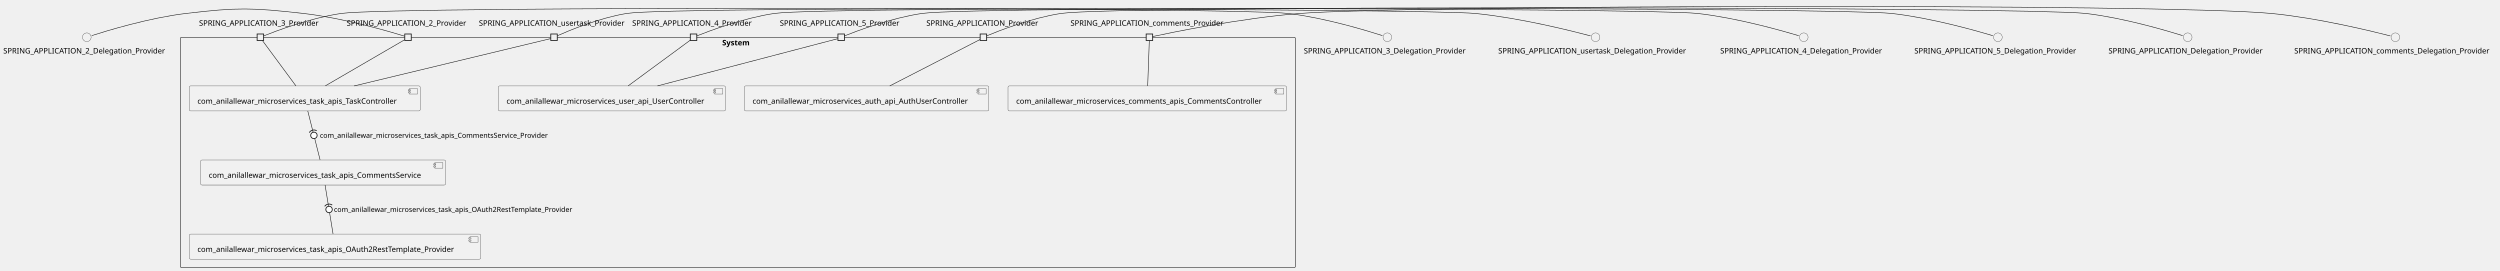
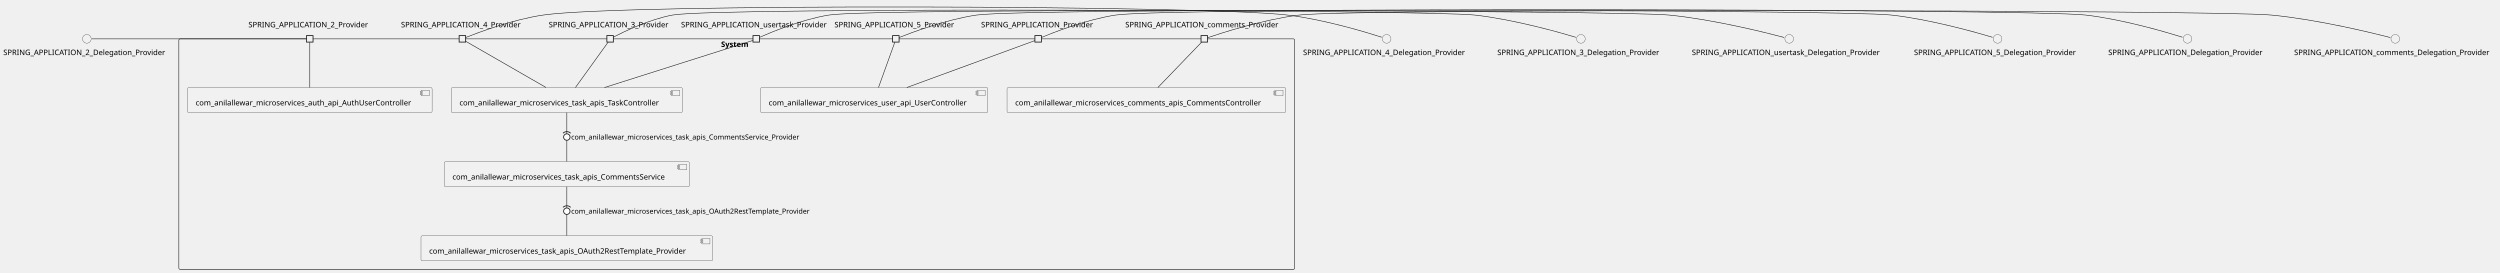
- <svg xmlns="http://www.w3.org/2000/svg" xmlns:xlink="http://www.w3.org/1999/xlink" contentStyleType="text/css" height="500px" preserveAspectRatio="none" style="width:4623px;height:500px;background:#FFFFFF;" version="1.1" viewBox="0 0 4623 500" width="4623px" zoomAndPan="magnify">
+ <svg xmlns="http://www.w3.org/2000/svg" xmlns:xlink="http://www.w3.org/1999/xlink" contentStyleType="text/css" height="503px" preserveAspectRatio="none" style="width:4620px;height:503px;background:#FFFFFF;" version="1.1" viewBox="0 0 4620 503" width="4620px" zoomAndPan="magnify">
  <defs />
  <g>
    <g id="cluster_System">
-       <rect fill="none" height="426" rx="2.5" ry="2.5" style="stroke:#181818;stroke-width:1.0;" width="2062" x="333.5" y="68.87" />
-       <text fill="#000000" font-family="sans-serif" font-size="14" font-weight="bold" lengthAdjust="spacing" textLength="58" x="1335.5" y="83.865">System</text>
+       <rect fill="none" height="426" rx="2.5" ry="2.5" style="stroke:#181818;stroke-width:1.0;" width="2062" x="330.5" y="71.79" />
+       <text fill="#000000" font-family="sans-serif" font-size="14" font-weight="bold" lengthAdjust="spacing" textLength="58" x="1332.5" y="86.785">System</text>
    </g>
    <g id="elem_com_anilallewar_microservices_auth_api_AuthUserController">
-       <a href="anilallewar-microservices-basics-spring-boot.repository#_AeEwuh-9Ee-ersXFC6pi7Q" target="_top" title="anilallewar-microservices-basics-spring-boot.repository#_AeEwuh-9Ee-ersXFC6pi7Q" xlink:actuate="onRequest" xlink:href="anilallewar-microservices-basics-spring-boot.repository#_AeEwuh-9Ee-ersXFC6pi7Q" xlink:show="new" xlink:title="anilallewar-microservices-basics-spring-boot.repository#_AeEwuh-9Ee-ersXFC6pi7Q" xlink:type="simple">
-         <rect fill="#F1F1F1" height="46.297" rx="2.5" ry="2.5" style="stroke:#181818;stroke-width:0.5;" width="452" x="1376.5" y="158.87" />
-         <rect fill="#F1F1F1" height="10" style="stroke:#181818;stroke-width:0.5;" width="15" x="1808.5" y="163.87" />
-         <rect fill="#F1F1F1" height="2" style="stroke:#181818;stroke-width:0.5;" width="4" x="1806.5" y="165.87" />
-         <rect fill="#F1F1F1" height="2" style="stroke:#181818;stroke-width:0.5;" width="4" x="1806.5" y="169.87" />
-         <text fill="#000000" font-family="sans-serif" font-size="14" lengthAdjust="spacing" textLength="412" x="1391.5" y="191.865">com_anilallewar_microservices_auth_api_AuthUserController</text>
+       <a href="anilallewar-microservices-basics-spring-boot.repository#_QULUaiCGEe-QH5bBsDJtqw" target="_top" title="anilallewar-microservices-basics-spring-boot.repository#_QULUaiCGEe-QH5bBsDJtqw" xlink:actuate="onRequest" xlink:href="anilallewar-microservices-basics-spring-boot.repository#_QULUaiCGEe-QH5bBsDJtqw" xlink:show="new" xlink:title="anilallewar-microservices-basics-spring-boot.repository#_QULUaiCGEe-QH5bBsDJtqw" xlink:type="simple">
+         <rect fill="#F1F1F1" height="46.297" rx="2.5" ry="2.5" style="stroke:#181818;stroke-width:0.5;" width="452" x="346.5" y="161.79" />
+         <rect fill="#F1F1F1" height="10" style="stroke:#181818;stroke-width:0.5;" width="15" x="778.5" y="166.79" />
+         <rect fill="#F1F1F1" height="2" style="stroke:#181818;stroke-width:0.5;" width="4" x="776.5" y="168.79" />
+         <rect fill="#F1F1F1" height="2" style="stroke:#181818;stroke-width:0.5;" width="4" x="776.5" y="172.79" />
+         <text fill="#000000" font-family="sans-serif" font-size="14" lengthAdjust="spacing" textLength="412" x="361.5" y="194.785">com_anilallewar_microservices_auth_api_AuthUserController</text>
      </a>
    </g>
    <g id="elem_com_anilallewar_microservices_comments_apis_CommentsController">
-       <a href="anilallewar-microservices-basics-spring-boot.repository#_AeEwuh-9Ee-ersXFC6pi7Q" target="_top" title="anilallewar-microservices-basics-spring-boot.repository#_AeEwuh-9Ee-ersXFC6pi7Q" xlink:actuate="onRequest" xlink:href="anilallewar-microservices-basics-spring-boot.repository#_AeEwuh-9Ee-ersXFC6pi7Q" xlink:show="new" xlink:title="anilallewar-microservices-basics-spring-boot.repository#_AeEwuh-9Ee-ersXFC6pi7Q" xlink:type="simple">
-         <rect fill="#F1F1F1" height="46.297" rx="2.5" ry="2.5" style="stroke:#181818;stroke-width:0.5;" width="515" x="1864" y="158.87" />
-         <rect fill="#F1F1F1" height="10" style="stroke:#181818;stroke-width:0.5;" width="15" x="2359" y="163.87" />
-         <rect fill="#F1F1F1" height="2" style="stroke:#181818;stroke-width:0.5;" width="4" x="2357" y="165.87" />
-         <rect fill="#F1F1F1" height="2" style="stroke:#181818;stroke-width:0.5;" width="4" x="2357" y="169.87" />
-         <text fill="#000000" font-family="sans-serif" font-size="14" lengthAdjust="spacing" textLength="475" x="1879" y="191.865">com_anilallewar_microservices_comments_apis_CommentsController</text>
+       <a href="anilallewar-microservices-basics-spring-boot.repository#_QULUaiCGEe-QH5bBsDJtqw" target="_top" title="anilallewar-microservices-basics-spring-boot.repository#_QULUaiCGEe-QH5bBsDJtqw" xlink:actuate="onRequest" xlink:href="anilallewar-microservices-basics-spring-boot.repository#_QULUaiCGEe-QH5bBsDJtqw" xlink:show="new" xlink:title="anilallewar-microservices-basics-spring-boot.repository#_QULUaiCGEe-QH5bBsDJtqw" xlink:type="simple">
+         <rect fill="#F1F1F1" height="46.297" rx="2.5" ry="2.5" style="stroke:#181818;stroke-width:0.5;" width="515" x="1861" y="161.79" />
+         <rect fill="#F1F1F1" height="10" style="stroke:#181818;stroke-width:0.5;" width="15" x="2356" y="166.79" />
+         <rect fill="#F1F1F1" height="2" style="stroke:#181818;stroke-width:0.5;" width="4" x="2354" y="168.79" />
+         <rect fill="#F1F1F1" height="2" style="stroke:#181818;stroke-width:0.5;" width="4" x="2354" y="172.79" />
+         <text fill="#000000" font-family="sans-serif" font-size="14" lengthAdjust="spacing" textLength="475" x="1876" y="194.785">com_anilallewar_microservices_comments_apis_CommentsController</text>
      </a>
    </g>
    <g id="elem_com_anilallewar_microservices_task_apis_CommentsService">
-       <a href="anilallewar-microservices-basics-spring-boot.repository#_AeEwuh-9Ee-ersXFC6pi7Q" target="_top" title="anilallewar-microservices-basics-spring-boot.repository#_AeEwuh-9Ee-ersXFC6pi7Q" xlink:actuate="onRequest" xlink:href="anilallewar-microservices-basics-spring-boot.repository#_AeEwuh-9Ee-ersXFC6pi7Q" xlink:show="new" xlink:title="anilallewar-microservices-basics-spring-boot.repository#_AeEwuh-9Ee-ersXFC6pi7Q" xlink:type="simple">
-         <rect fill="#F1F1F1" height="46.297" rx="2.5" ry="2.5" style="stroke:#181818;stroke-width:0.5;" width="453" x="371" y="295.87" />
-         <rect fill="#F1F1F1" height="10" style="stroke:#181818;stroke-width:0.5;" width="15" x="804" y="300.87" />
-         <rect fill="#F1F1F1" height="2" style="stroke:#181818;stroke-width:0.5;" width="4" x="802" y="302.87" />
-         <rect fill="#F1F1F1" height="2" style="stroke:#181818;stroke-width:0.5;" width="4" x="802" y="306.87" />
-         <text fill="#000000" font-family="sans-serif" font-size="14" lengthAdjust="spacing" textLength="413" x="386" y="328.865">com_anilallewar_microservices_task_apis_CommentsService</text>
+       <a href="anilallewar-microservices-basics-spring-boot.repository#_QULUaiCGEe-QH5bBsDJtqw" target="_top" title="anilallewar-microservices-basics-spring-boot.repository#_QULUaiCGEe-QH5bBsDJtqw" xlink:actuate="onRequest" xlink:href="anilallewar-microservices-basics-spring-boot.repository#_QULUaiCGEe-QH5bBsDJtqw" xlink:show="new" xlink:title="anilallewar-microservices-basics-spring-boot.repository#_QULUaiCGEe-QH5bBsDJtqw" xlink:type="simple">
+         <rect fill="#F1F1F1" height="46.297" rx="2.5" ry="2.5" style="stroke:#181818;stroke-width:0.5;" width="453" x="821" y="298.79" />
+         <rect fill="#F1F1F1" height="10" style="stroke:#181818;stroke-width:0.5;" width="15" x="1254" y="303.79" />
+         <rect fill="#F1F1F1" height="2" style="stroke:#181818;stroke-width:0.5;" width="4" x="1252" y="305.79" />
+         <rect fill="#F1F1F1" height="2" style="stroke:#181818;stroke-width:0.5;" width="4" x="1252" y="309.79" />
+         <text fill="#000000" font-family="sans-serif" font-size="14" lengthAdjust="spacing" textLength="413" x="836" y="331.785">com_anilallewar_microservices_task_apis_CommentsService</text>
      </a>
    </g>
    <g id="elem_com_anilallewar_microservices_task_apis_OAuth2RestTemplate_Provider">
-       <a href="anilallewar-microservices-basics-spring-boot.repository#_AeEwuh-9Ee-ersXFC6pi7Q" target="_top" title="anilallewar-microservices-basics-spring-boot.repository#_AeEwuh-9Ee-ersXFC6pi7Q" xlink:actuate="onRequest" xlink:href="anilallewar-microservices-basics-spring-boot.repository#_AeEwuh-9Ee-ersXFC6pi7Q" xlink:show="new" xlink:title="anilallewar-microservices-basics-spring-boot.repository#_AeEwuh-9Ee-ersXFC6pi7Q" xlink:type="simple">
-         <rect fill="#F1F1F1" height="46.297" rx="2.5" ry="2.5" style="stroke:#181818;stroke-width:0.5;" width="539" x="350" y="432.87" />
-         <rect fill="#F1F1F1" height="10" style="stroke:#181818;stroke-width:0.5;" width="15" x="869" y="437.87" />
-         <rect fill="#F1F1F1" height="2" style="stroke:#181818;stroke-width:0.5;" width="4" x="867" y="439.87" />
-         <rect fill="#F1F1F1" height="2" style="stroke:#181818;stroke-width:0.5;" width="4" x="867" y="443.87" />
-         <text fill="#000000" font-family="sans-serif" font-size="14" lengthAdjust="spacing" textLength="499" x="365" y="465.865">com_anilallewar_microservices_task_apis_OAuth2RestTemplate_Provider</text>
+       <a href="anilallewar-microservices-basics-spring-boot.repository#_QULUaiCGEe-QH5bBsDJtqw" target="_top" title="anilallewar-microservices-basics-spring-boot.repository#_QULUaiCGEe-QH5bBsDJtqw" xlink:actuate="onRequest" xlink:href="anilallewar-microservices-basics-spring-boot.repository#_QULUaiCGEe-QH5bBsDJtqw" xlink:show="new" xlink:title="anilallewar-microservices-basics-spring-boot.repository#_QULUaiCGEe-QH5bBsDJtqw" xlink:type="simple">
+         <rect fill="#F1F1F1" height="46.297" rx="2.5" ry="2.5" style="stroke:#181818;stroke-width:0.5;" width="539" x="778" y="435.79" />
+         <rect fill="#F1F1F1" height="10" style="stroke:#181818;stroke-width:0.5;" width="15" x="1297" y="440.79" />
+         <rect fill="#F1F1F1" height="2" style="stroke:#181818;stroke-width:0.5;" width="4" x="1295" y="442.79" />
+         <rect fill="#F1F1F1" height="2" style="stroke:#181818;stroke-width:0.5;" width="4" x="1295" y="446.79" />
+         <text fill="#000000" font-family="sans-serif" font-size="14" lengthAdjust="spacing" textLength="499" x="793" y="468.785">com_anilallewar_microservices_task_apis_OAuth2RestTemplate_Provider</text>
      </a>
    </g>
    <g id="elem_com_anilallewar_microservices_task_apis_TaskController">
-       <a href="anilallewar-microservices-basics-spring-boot.repository#_AeEwuh-9Ee-ersXFC6pi7Q" target="_top" title="anilallewar-microservices-basics-spring-boot.repository#_AeEwuh-9Ee-ersXFC6pi7Q" xlink:actuate="onRequest" xlink:href="anilallewar-microservices-basics-spring-boot.repository#_AeEwuh-9Ee-ersXFC6pi7Q" xlink:show="new" xlink:title="anilallewar-microservices-basics-spring-boot.repository#_AeEwuh-9Ee-ersXFC6pi7Q" xlink:type="simple">
-         <rect fill="#F1F1F1" height="46.297" rx="2.5" ry="2.5" style="stroke:#181818;stroke-width:0.5;" width="427" x="350" y="158.87" />
-         <rect fill="#F1F1F1" height="10" style="stroke:#181818;stroke-width:0.5;" width="15" x="757" y="163.87" />
-         <rect fill="#F1F1F1" height="2" style="stroke:#181818;stroke-width:0.5;" width="4" x="755" y="165.87" />
-         <rect fill="#F1F1F1" height="2" style="stroke:#181818;stroke-width:0.5;" width="4" x="755" y="169.87" />
-         <text fill="#000000" font-family="sans-serif" font-size="14" lengthAdjust="spacing" textLength="387" x="365" y="191.865">com_anilallewar_microservices_task_apis_TaskController</text>
+       <a href="anilallewar-microservices-basics-spring-boot.repository#_QULUaiCGEe-QH5bBsDJtqw" target="_top" title="anilallewar-microservices-basics-spring-boot.repository#_QULUaiCGEe-QH5bBsDJtqw" xlink:actuate="onRequest" xlink:href="anilallewar-microservices-basics-spring-boot.repository#_QULUaiCGEe-QH5bBsDJtqw" xlink:show="new" xlink:title="anilallewar-microservices-basics-spring-boot.repository#_QULUaiCGEe-QH5bBsDJtqw" xlink:type="simple">
+         <rect fill="#F1F1F1" height="46.297" rx="2.5" ry="2.5" style="stroke:#181818;stroke-width:0.5;" width="427" x="834" y="161.79" />
+         <rect fill="#F1F1F1" height="10" style="stroke:#181818;stroke-width:0.5;" width="15" x="1241" y="166.79" />
+         <rect fill="#F1F1F1" height="2" style="stroke:#181818;stroke-width:0.5;" width="4" x="1239" y="168.79" />
+         <rect fill="#F1F1F1" height="2" style="stroke:#181818;stroke-width:0.5;" width="4" x="1239" y="172.79" />
+         <text fill="#000000" font-family="sans-serif" font-size="14" lengthAdjust="spacing" textLength="387" x="849" y="194.785">com_anilallewar_microservices_task_apis_TaskController</text>
      </a>
    </g>
    <g id="elem_com_anilallewar_microservices_user_api_UserController">
-       <a href="anilallewar-microservices-basics-spring-boot.repository#_AeEwuh-9Ee-ersXFC6pi7Q" target="_top" title="anilallewar-microservices-basics-spring-boot.repository#_AeEwuh-9Ee-ersXFC6pi7Q" xlink:actuate="onRequest" xlink:href="anilallewar-microservices-basics-spring-boot.repository#_AeEwuh-9Ee-ersXFC6pi7Q" xlink:show="new" xlink:title="anilallewar-microservices-basics-spring-boot.repository#_AeEwuh-9Ee-ersXFC6pi7Q" xlink:type="simple">
-         <rect fill="#F1F1F1" height="46.297" rx="2.5" ry="2.5" style="stroke:#181818;stroke-width:0.5;" width="420" x="921.5" y="158.87" />
-         <rect fill="#F1F1F1" height="10" style="stroke:#181818;stroke-width:0.5;" width="15" x="1321.5" y="163.87" />
-         <rect fill="#F1F1F1" height="2" style="stroke:#181818;stroke-width:0.5;" width="4" x="1319.5" y="165.87" />
-         <rect fill="#F1F1F1" height="2" style="stroke:#181818;stroke-width:0.5;" width="4" x="1319.5" y="169.87" />
-         <text fill="#000000" font-family="sans-serif" font-size="14" lengthAdjust="spacing" textLength="380" x="936.5" y="191.865">com_anilallewar_microservices_user_api_UserController</text>
+       <a href="anilallewar-microservices-basics-spring-boot.repository#_QULUaiCGEe-QH5bBsDJtqw" target="_top" title="anilallewar-microservices-basics-spring-boot.repository#_QULUaiCGEe-QH5bBsDJtqw" xlink:actuate="onRequest" xlink:href="anilallewar-microservices-basics-spring-boot.repository#_QULUaiCGEe-QH5bBsDJtqw" xlink:show="new" xlink:title="anilallewar-microservices-basics-spring-boot.repository#_QULUaiCGEe-QH5bBsDJtqw" xlink:type="simple">
+         <rect fill="#F1F1F1" height="46.297" rx="2.5" ry="2.5" style="stroke:#181818;stroke-width:0.5;" width="420" x="1405.5" y="161.79" />
+         <rect fill="#F1F1F1" height="10" style="stroke:#181818;stroke-width:0.5;" width="15" x="1805.5" y="166.79" />
+         <rect fill="#F1F1F1" height="2" style="stroke:#181818;stroke-width:0.5;" width="4" x="1803.5" y="168.79" />
+         <rect fill="#F1F1F1" height="2" style="stroke:#181818;stroke-width:0.5;" width="4" x="1803.5" y="172.79" />
+         <text fill="#000000" font-family="sans-serif" font-size="14" lengthAdjust="spacing" textLength="380" x="1420.5" y="194.785">com_anilallewar_microservices_user_api_UserController</text>
      </a>
    </g>
-     <text fill="#000000" font-family="sans-serif" font-size="14" lengthAdjust="spacing" textLength="227" x="641" y="47.568">SPRING_APPLICATION_2_Provider</text>
-     <rect fill="#F1F1F1" height="12" style="stroke:#181818;stroke-width:1.5;" width="12" x="748.5" y="62.87" />
-     <text fill="#000000" font-family="sans-serif" font-size="14" lengthAdjust="spacing" textLength="227" x="368" y="47.568">SPRING_APPLICATION_3_Provider</text>
-     <rect fill="#F1F1F1" height="12" style="stroke:#181818;stroke-width:1.5;" width="12" x="475.5" y="62.87" />
-     <text fill="#000000" font-family="sans-serif" font-size="14" lengthAdjust="spacing" textLength="227" x="1169" y="47.568">SPRING_APPLICATION_4_Provider</text>
-     <rect fill="#F1F1F1" height="12" style="stroke:#181818;stroke-width:1.5;" width="12" x="1276.5" y="62.87" />
-     <text fill="#000000" font-family="sans-serif" font-size="14" lengthAdjust="spacing" textLength="227" x="1442" y="47.568">SPRING_APPLICATION_5_Provider</text>
-     <rect fill="#F1F1F1" height="12" style="stroke:#181818;stroke-width:1.5;" width="12" x="1549.5" y="62.87" />
-     <text fill="#000000" font-family="sans-serif" font-size="14" lengthAdjust="spacing" textLength="211" x="1713" y="47.568">SPRING_APPLICATION_Provider</text>
-     <rect fill="#F1F1F1" height="12" style="stroke:#181818;stroke-width:1.5;" width="12" x="1812.5" y="62.87" />
-     <text fill="#000000" font-family="sans-serif" font-size="14" lengthAdjust="spacing" textLength="292" x="1979.5" y="47.568">SPRING_APPLICATION_comments_Provider</text>
-     <rect fill="#F1F1F1" height="12" style="stroke:#181818;stroke-width:1.5;" width="12" x="2119.5" y="62.87" />
-     <text fill="#000000" font-family="sans-serif" font-size="14" lengthAdjust="spacing" textLength="278" x="885.5" y="47.568">SPRING_APPLICATION_usertask_Provider</text>
-     <rect fill="#F1F1F1" height="12" style="stroke:#181818;stroke-width:1.5;" width="12" x="1018.5" y="62.87" />
+     <text fill="#000000" font-family="sans-serif" font-size="14" lengthAdjust="spacing" textLength="227" x="459" y="50.488">SPRING_APPLICATION_2_Provider</text>
+     <rect fill="#F1F1F1" height="12" style="stroke:#181818;stroke-width:1.5;" width="12" x="566.5" y="65.79" />
+     <text fill="#000000" font-family="sans-serif" font-size="14" lengthAdjust="spacing" textLength="227" x="1014" y="50.488">SPRING_APPLICATION_3_Provider</text>
+     <rect fill="#F1F1F1" height="12" style="stroke:#181818;stroke-width:1.5;" width="12" x="1121.5" y="65.79" />
+     <text fill="#000000" font-family="sans-serif" font-size="14" lengthAdjust="spacing" textLength="227" x="741" y="50.488">SPRING_APPLICATION_4_Provider</text>
+     <rect fill="#F1F1F1" height="12" style="stroke:#181818;stroke-width:1.5;" width="12" x="848.5" y="65.79" />
+     <text fill="#000000" font-family="sans-serif" font-size="14" lengthAdjust="spacing" textLength="227" x="1542" y="50.488">SPRING_APPLICATION_5_Provider</text>
+     <rect fill="#F1F1F1" height="12" style="stroke:#181818;stroke-width:1.5;" width="12" x="1649.5" y="65.79" />
+     <text fill="#000000" font-family="sans-serif" font-size="14" lengthAdjust="spacing" textLength="211" x="1813" y="50.488">SPRING_APPLICATION_Provider</text>
+     <rect fill="#F1F1F1" height="12" style="stroke:#181818;stroke-width:1.5;" width="12" x="1912.5" y="65.79" />
+     <text fill="#000000" font-family="sans-serif" font-size="14" lengthAdjust="spacing" textLength="292" x="2079.5" y="50.488">SPRING_APPLICATION_comments_Provider</text>
+     <rect fill="#F1F1F1" height="12" style="stroke:#181818;stroke-width:1.5;" width="12" x="2219.5" y="65.79" />
+     <text fill="#000000" font-family="sans-serif" font-size="14" lengthAdjust="spacing" textLength="278" x="1258.5" y="50.488">SPRING_APPLICATION_usertask_Provider</text>
+     <rect fill="#F1F1F1" height="12" style="stroke:#181818;stroke-width:1.5;" width="12" x="1391.5" y="65.79" />
    <g id="elem_SPRING_APPLICATION_2_Delegation_Provider">
-       <ellipse cx="160.5" cy="68.87" fill="#F1F1F1" rx="8" ry="8" style="stroke:#181818;stroke-width:0.5;" />
-       <text fill="#000000" font-family="sans-serif" font-size="14" lengthAdjust="spacing" textLength="309" x="6" y="98.865">SPRING_APPLICATION_2_Delegation_Provider</text>
+       <ellipse cx="160.5" cy="71.79" fill="#F1F1F1" rx="8" ry="8" style="stroke:#181818;stroke-width:0.5;" />
+       <text fill="#000000" font-family="sans-serif" font-size="14" lengthAdjust="spacing" textLength="309" x="6" y="101.785">SPRING_APPLICATION_2_Delegation_Provider</text>
    </g>
    <g id="elem_SPRING_APPLICATION_3_Delegation_Provider">
-       <ellipse cx="2565.5" cy="68.87" fill="#F1F1F1" rx="8" ry="8" style="stroke:#181818;stroke-width:0.5;" />
-       <text fill="#000000" font-family="sans-serif" font-size="14" lengthAdjust="spacing" textLength="309" x="2411" y="98.865">SPRING_APPLICATION_3_Delegation_Provider</text>
+       <ellipse cx="2921.5" cy="71.79" fill="#F1F1F1" rx="8" ry="8" style="stroke:#181818;stroke-width:0.5;" />
+       <text fill="#000000" font-family="sans-serif" font-size="14" lengthAdjust="spacing" textLength="309" x="2767" y="101.785">SPRING_APPLICATION_3_Delegation_Provider</text>
    </g>
    <g id="elem_SPRING_APPLICATION_4_Delegation_Provider">
-       <ellipse cx="3335.5" cy="68.87" fill="#F1F1F1" rx="8" ry="8" style="stroke:#181818;stroke-width:0.5;" />
-       <text fill="#000000" font-family="sans-serif" font-size="14" lengthAdjust="spacing" textLength="309" x="3181" y="98.865">SPRING_APPLICATION_4_Delegation_Provider</text>
+       <ellipse cx="2562.5" cy="71.79" fill="#F1F1F1" rx="8" ry="8" style="stroke:#181818;stroke-width:0.5;" />
+       <text fill="#000000" font-family="sans-serif" font-size="14" lengthAdjust="spacing" textLength="309" x="2408" y="101.785">SPRING_APPLICATION_4_Delegation_Provider</text>
    </g>
    <g id="elem_SPRING_APPLICATION_5_Delegation_Provider">
-       <ellipse cx="3694.5" cy="68.87" fill="#F1F1F1" rx="8" ry="8" style="stroke:#181818;stroke-width:0.5;" />
-       <text fill="#000000" font-family="sans-serif" font-size="14" lengthAdjust="spacing" textLength="309" x="3540" y="98.865">SPRING_APPLICATION_5_Delegation_Provider</text>
+       <ellipse cx="3691.5" cy="71.79" fill="#F1F1F1" rx="8" ry="8" style="stroke:#181818;stroke-width:0.5;" />
+       <text fill="#000000" font-family="sans-serif" font-size="14" lengthAdjust="spacing" textLength="309" x="3537" y="101.785">SPRING_APPLICATION_5_Delegation_Provider</text>
    </g>
    <g id="elem_SPRING_APPLICATION_Delegation_Provider">
-       <ellipse cx="4045.5" cy="68.87" fill="#F1F1F1" rx="8" ry="8" style="stroke:#181818;stroke-width:0.5;" />
-       <text fill="#000000" font-family="sans-serif" font-size="14" lengthAdjust="spacing" textLength="293" x="3899" y="98.865">SPRING_APPLICATION_Delegation_Provider</text>
+       <ellipse cx="4042.5" cy="71.79" fill="#F1F1F1" rx="8" ry="8" style="stroke:#181818;stroke-width:0.5;" />
+       <text fill="#000000" font-family="sans-serif" font-size="14" lengthAdjust="spacing" textLength="293" x="3896" y="101.785">SPRING_APPLICATION_Delegation_Provider</text>
    </g>
    <g id="elem_SPRING_APPLICATION_comments_Delegation_Provider">
-       <ellipse cx="4429.5" cy="68.87" fill="#F1F1F1" rx="8" ry="8" style="stroke:#181818;stroke-width:0.5;" />
-       <text fill="#000000" font-family="sans-serif" font-size="14" lengthAdjust="spacing" textLength="374" x="4242.5" y="98.865">SPRING_APPLICATION_comments_Delegation_Provider</text>
+       <ellipse cx="4426.5" cy="71.79" fill="#F1F1F1" rx="8" ry="8" style="stroke:#181818;stroke-width:0.5;" />
+       <text fill="#000000" font-family="sans-serif" font-size="14" lengthAdjust="spacing" textLength="374" x="4239.5" y="101.785">SPRING_APPLICATION_comments_Delegation_Provider</text>
    </g>
    <g id="elem_SPRING_APPLICATION_usertask_Delegation_Provider">
-       <ellipse cx="2950.5" cy="68.87" fill="#F1F1F1" rx="8" ry="8" style="stroke:#181818;stroke-width:0.5;" />
-       <text fill="#000000" font-family="sans-serif" font-size="14" lengthAdjust="spacing" textLength="360" x="2770.5" y="98.865">SPRING_APPLICATION_usertask_Delegation_Provider</text>
+       <ellipse cx="3306.5" cy="71.79" fill="#F1F1F1" rx="8" ry="8" style="stroke:#181818;stroke-width:0.5;" />
+       <text fill="#000000" font-family="sans-serif" font-size="14" lengthAdjust="spacing" textLength="360" x="3126.5" y="101.785">SPRING_APPLICATION_usertask_Delegation_Provider</text>
    </g>
    <g id="link_SPRING_APPLICATION_2_Delegation_Provider_SPRING_APPLICATION_2_Provider">
-       <path d="M169.53,65.9 C195.97,57.38 275.68,32.95 344,24.87 C439.78,13.55 465.16,14.11 561,24.87 C635.98,33.29 724.28,59.5 748.24,66.91 " fill="none" id="SPRING_APPLICATION_2_Delegation_Provider-SPRING_APPLICATION_2_Provider" style="stroke:#181818;stroke-width:1.0;" />
+       <path d="M169.69,71.79 C223.3,71.79 523.27,71.79 566.35,71.79 " fill="none" id="SPRING_APPLICATION_2_Delegation_Provider-SPRING_APPLICATION_2_Provider" style="stroke:#181818;stroke-width:1.0;" />
    </g>
-     <g id="link_SPRING_APPLICATION_2_Provider_com_anilallewar_microservices_task_apis_TaskController">
-       <path d="M748.15,73.56 C725.68,86.62 648.86,131.27 601.67,158.69 " fill="none" id="SPRING_APPLICATION_2_Provider-com_anilallewar_microservices_task_apis_TaskController" style="stroke:#181818;stroke-width:1.0;" />
+     <g id="link_SPRING_APPLICATION_2_Provider_com_anilallewar_microservices_auth_api_AuthUserController">
+       <path d="M572.5,77.85 C572.5,92.44 572.5,135.25 572.5,161.77 " fill="none" id="SPRING_APPLICATION_2_Provider-com_anilallewar_microservices_auth_api_AuthUserController" style="stroke:#181818;stroke-width:1.0;" />
    </g>
    <g id="link_SPRING_APPLICATION_3_Delegation_Provider_SPRING_APPLICATION_3_Provider">
-       <path d="M2556.47,65.9 C2530.03,57.38 2450.32,32.95 2382,24.87 C2285.39,13.45 727.28,11 631,24.87 C573.69,33.13 507.73,58.33 487.62,66.37 " fill="none" id="SPRING_APPLICATION_3_Delegation_Provider-SPRING_APPLICATION_3_Provider" style="stroke:#181818;stroke-width:1.0;" />
+       <path d="M2912.22,68.94 C2884.27,60.53 2798.32,35.9 2725,27.79 C2643.17,18.74 1323.97,12.89 1243,27.79 C1199.1,35.87 1150.29,59.87 1133.53,68.58 " fill="none" id="SPRING_APPLICATION_3_Delegation_Provider-SPRING_APPLICATION_3_Provider" style="stroke:#181818;stroke-width:1.0;" />
    </g>
    <g id="link_SPRING_APPLICATION_3_Provider_com_anilallewar_microservices_task_apis_TaskController">
-       <path d="M485.24,74.93 C496.01,89.52 527.64,132.33 547.23,158.85 " fill="none" id="SPRING_APPLICATION_3_Provider-com_anilallewar_microservices_task_apis_TaskController" style="stroke:#181818;stroke-width:1.0;" />
+       <path d="M1123.85,77.85 C1113.34,92.44 1082.49,135.25 1063.37,161.77 " fill="none" id="SPRING_APPLICATION_3_Provider-com_anilallewar_microservices_task_apis_TaskController" style="stroke:#181818;stroke-width:1.0;" />
    </g>
    <g id="link_SPRING_APPLICATION_4_Delegation_Provider_SPRING_APPLICATION_4_Provider">
-       <path d="M3326.22,66.02 C3298.27,57.61 3212.32,32.98 3139,24.87 C3044.74,14.45 1525.86,11.34 1432,24.87 C1374.69,33.13 1308.73,58.33 1288.62,66.37 " fill="none" id="SPRING_APPLICATION_4_Delegation_Provider-SPRING_APPLICATION_4_Provider" style="stroke:#181818;stroke-width:1.0;" />
+       <path d="M2553.47,68.82 C2527.03,60.3 2447.32,35.87 2379,27.79 C2227.28,9.85 1155.22,6 1004,27.79 C946.69,36.05 880.73,61.25 860.62,69.29 " fill="none" id="SPRING_APPLICATION_4_Delegation_Provider-SPRING_APPLICATION_4_Provider" style="stroke:#181818;stroke-width:1.0;" />
    </g>
-     <g id="link_SPRING_APPLICATION_4_Provider_com_anilallewar_microservices_user_api_UserController">
-       <path d="M1276.39,74.36 C1257.36,88.35 1198.19,131.85 1161.61,158.73 " fill="none" id="SPRING_APPLICATION_4_Provider-com_anilallewar_microservices_user_api_UserController" style="stroke:#181818;stroke-width:1.0;" />
+     <g id="link_SPRING_APPLICATION_4_Provider_com_anilallewar_microservices_task_apis_TaskController">
+       <path d="M860.92,76.48 C883.62,89.54 961.25,134.19 1008.93,161.61 " fill="none" id="SPRING_APPLICATION_4_Provider-com_anilallewar_microservices_task_apis_TaskController" style="stroke:#181818;stroke-width:1.0;" />
    </g>
    <g id="link_SPRING_APPLICATION_5_Delegation_Provider_SPRING_APPLICATION_5_Provider">
-       <path d="M3685.22,66.02 C3657.27,57.61 3571.32,32.98 3498,24.87 C3398.99,13.92 1803.59,10.66 1705,24.87 C1647.69,33.13 1581.73,58.33 1561.62,66.37 " fill="none" id="SPRING_APPLICATION_5_Delegation_Provider-SPRING_APPLICATION_5_Provider" style="stroke:#181818;stroke-width:1.0;" />
+       <path d="M3682.22,68.94 C3654.27,60.53 3568.32,35.9 3495,27.79 C3401.68,17.47 1897.93,14.4 1805,27.79 C1747.69,36.05 1681.73,61.25 1661.62,69.29 " fill="none" id="SPRING_APPLICATION_5_Delegation_Provider-SPRING_APPLICATION_5_Provider" style="stroke:#181818;stroke-width:1.0;" />
    </g>
    <g id="link_SPRING_APPLICATION_5_Provider_com_anilallewar_microservices_user_api_UserController">
-       <path d="M1549.18,71.53 C1512.71,81.07 1327,129.69 1215.86,158.79 " fill="none" id="SPRING_APPLICATION_5_Provider-com_anilallewar_microservices_user_api_UserController" style="stroke:#181818;stroke-width:1.0;" />
+       <path d="M1653.68,77.85 C1648.42,92.44 1632.99,135.25 1623.44,161.77 " fill="none" id="SPRING_APPLICATION_5_Provider-com_anilallewar_microservices_user_api_UserController" style="stroke:#181818;stroke-width:1.0;" />
    </g>
    <g id="link_SPRING_APPLICATION_Delegation_Provider_SPRING_APPLICATION_Provider">
-       <path d="M4036.22,65.9 C4009.04,57.38 3927.11,32.94 3857,24.87 C3752.41,12.83 2066.12,9.27 1962,24.87 C1907.11,33.1 1844.22,58.09 1824.64,66.26 " fill="none" id="SPRING_APPLICATION_Delegation_Provider-SPRING_APPLICATION_Provider" style="stroke:#181818;stroke-width:1.0;" />
+       <path d="M4033.22,68.82 C4006.04,60.3 3924.11,35.86 3854,27.79 C3755.1,16.4 2160.46,13.03 2062,27.79 C2007.11,36.02 1944.22,61.01 1924.64,69.18 " fill="none" id="SPRING_APPLICATION_Delegation_Provider-SPRING_APPLICATION_Provider" style="stroke:#181818;stroke-width:1.0;" />
    </g>
-     <g id="link_SPRING_APPLICATION_Provider_com_anilallewar_microservices_auth_api_AuthUserController">
-       <path d="M1812.27,73.07 C1788.13,85.48 1699.43,131.06 1645.4,158.82 " fill="none" id="SPRING_APPLICATION_Provider-com_anilallewar_microservices_auth_api_AuthUserController" style="stroke:#181818;stroke-width:1.0;" />
+     <g id="link_SPRING_APPLICATION_Provider_com_anilallewar_microservices_user_api_UserController">
+       <path d="M1912.45,75.01 C1883.09,85.76 1753.74,133.15 1675.77,161.71 " fill="none" id="SPRING_APPLICATION_Provider-com_anilallewar_microservices_user_api_UserController" style="stroke:#181818;stroke-width:1.0;" />
    </g>
    <g id="link_SPRING_APPLICATION_comments_Delegation_Provider_SPRING_APPLICATION_comments_Provider">
-       <path d="M4420.41,66.48 C4389.69,58.55 4286.83,33.12 4200,24.87 C4001.34,6 2602.94,9.25 2404,24.87 C2293.71,33.53 2161.1,61.19 2131.53,67.56 " fill="none" id="SPRING_APPLICATION_comments_Delegation_Provider-SPRING_APPLICATION_comments_Provider" style="stroke:#181818;stroke-width:1.0;" />
+       <path d="M4417.41,69.4 C4386.69,61.47 4283.83,36.04 4197,27.79 C4097.67,18.35 2500.03,15.57 2401,27.79 C2333.35,36.14 2254.29,61.95 2231.77,69.62 " fill="none" id="SPRING_APPLICATION_comments_Delegation_Provider-SPRING_APPLICATION_comments_Provider" style="stroke:#181818;stroke-width:1.0;" />
    </g>
    <g id="link_SPRING_APPLICATION_comments_Provider_com_anilallewar_microservices_comments_apis_CommentsController">
-       <path d="M2125.32,74.93 C2124.79,89.52 2123.25,132.33 2122.29,158.85 " fill="none" id="SPRING_APPLICATION_comments_Provider-com_anilallewar_microservices_comments_apis_CommentsController" style="stroke:#181818;stroke-width:1.0;" />
+       <path d="M2220.62,77.85 C2206.56,92.44 2165.29,135.25 2139.73,161.77 " fill="none" id="SPRING_APPLICATION_comments_Provider-com_anilallewar_microservices_comments_apis_CommentsController" style="stroke:#181818;stroke-width:1.0;" />
    </g>
    <g id="link_SPRING_APPLICATION_usertask_Delegation_Provider_SPRING_APPLICATION_usertask_Provider">
-       <path d="M2941.27,66.37 C2911,58.31 2811.86,33.08 2728,24.87 C2641.25,16.37 1245.08,11.15 1159,24.87 C1107.81,33.03 1049.63,57.63 1030.76,66.03 " fill="none" id="SPRING_APPLICATION_usertask_Delegation_Provider-SPRING_APPLICATION_usertask_Provider" style="stroke:#181818;stroke-width:1.0;" />
+       <path d="M3297.27,69.29 C3267,61.23 3167.86,36 3084,27.79 C2998.19,19.39 1617.15,14.22 1532,27.79 C1480.81,35.95 1422.63,60.55 1403.76,68.95 " fill="none" id="SPRING_APPLICATION_usertask_Delegation_Provider-SPRING_APPLICATION_usertask_Provider" style="stroke:#181818;stroke-width:1.0;" />
    </g>
    <g id="link_SPRING_APPLICATION_usertask_Provider_com_anilallewar_microservices_task_apis_TaskController">
-       <path d="M1018.33,71.36 C980.4,80.49 776.41,129.61 654.87,158.87 " fill="none" id="SPRING_APPLICATION_usertask_Provider-com_anilallewar_microservices_task_apis_TaskController" style="stroke:#181818;stroke-width:1.0;" />
+       <path d="M1391.43,74.72 C1359.38,84.88 1208.04,132.88 1117.13,161.71 " fill="none" id="SPRING_APPLICATION_usertask_Provider-com_anilallewar_microservices_task_apis_TaskController" style="stroke:#181818;stroke-width:1.0;" />
    </g>
    <g id="link_com_anilallewar_microservices_task_apis_TaskController_com_anilallewar_microservices_task_apis_CommentsService">
-       <path d="M569.11,205.16 C575.41,230.18 585.57,270.52 591.88,295.54 " fill="none" id="com_anilallewar_microservices_task_apis_TaskController-com_anilallewar_microservices_task_apis_CommentsService" style="stroke:#181818;stroke-width:1.0;" />
-       <text fill="#000000" font-family="sans-serif" font-size="13" lengthAdjust="spacing" textLength="447" x="591.5" y="254.937">com_anilallewar_microservices_task_apis_CommentsService_Provider</text>
-       <path d="M585.621,241.766 A10,10 0 0 0 571.907 245.22" fill="none" style="stroke:#181818;stroke-width:1.5;" />
-       <ellipse cx="580.491" cy="250.35" fill="#FFFFFF" rx="6" ry="6" style="stroke:#181818;stroke-width:1.5;" />
+       <path d="M1047.5,208.08 C1047.5,233.1 1047.5,273.44 1047.5,298.46 " fill="none" id="com_anilallewar_microservices_task_apis_TaskController-com_anilallewar_microservices_task_apis_CommentsService" style="stroke:#181818;stroke-width:1.0;" />
+       <text fill="#000000" font-family="sans-serif" font-size="13" lengthAdjust="spacing" textLength="447" x="1055.5" y="257.857">com_anilallewar_microservices_task_apis_CommentsService_Provider</text>
+       <path d="M1054.571,246.199 A10,10 0 0 0 1040.429 246.199" fill="none" style="stroke:#181818;stroke-width:1.5;" />
+       <ellipse cx="1047.5" cy="253.27" fill="#FFFFFF" rx="6" ry="6" style="stroke:#181818;stroke-width:1.5;" />
    </g>
    <g id="link_com_anilallewar_microservices_task_apis_CommentsService_com_anilallewar_microservices_task_apis_OAuth2RestTemplate_Provider">
-       <path d="M601.13,342.16 C605.21,367.18 611.78,407.52 615.86,432.54 " fill="none" id="com_anilallewar_microservices_task_apis_CommentsService-com_anilallewar_microservices_task_apis_OAuth2RestTemplate_Provider" style="stroke:#181818;stroke-width:1.0;" />
-       <text fill="#000000" font-family="sans-serif" font-size="13" lengthAdjust="spacing" textLength="465" x="617.5" y="391.937">com_anilallewar_microservices_task_apis_OAuth2RestTemplate_Provider</text>
-       <path d="M614.337,379.234 A10,10 0 0 0 600.379 381.508" fill="none" style="stroke:#181818;stroke-width:1.5;" />
-       <ellipse cx="608.495" cy="387.35" fill="#FFFFFF" rx="6" ry="6" style="stroke:#181818;stroke-width:1.5;" />
+       <path d="M1047.5,345.08 C1047.5,370.1 1047.5,410.44 1047.5,435.46 " fill="none" id="com_anilallewar_microservices_task_apis_CommentsService-com_anilallewar_microservices_task_apis_OAuth2RestTemplate_Provider" style="stroke:#181818;stroke-width:1.0;" />
+       <text fill="#000000" font-family="sans-serif" font-size="13" lengthAdjust="spacing" textLength="465" x="1055.5" y="394.857">com_anilallewar_microservices_task_apis_OAuth2RestTemplate_Provider</text>
+       <path d="M1054.571,383.199 A10,10 0 0 0 1040.429 383.199" fill="none" style="stroke:#181818;stroke-width:1.5;" />
+       <ellipse cx="1047.5" cy="390.27" fill="#FFFFFF" rx="6" ry="6" style="stroke:#181818;stroke-width:1.5;" />
    </g>
  </g>
</svg>
